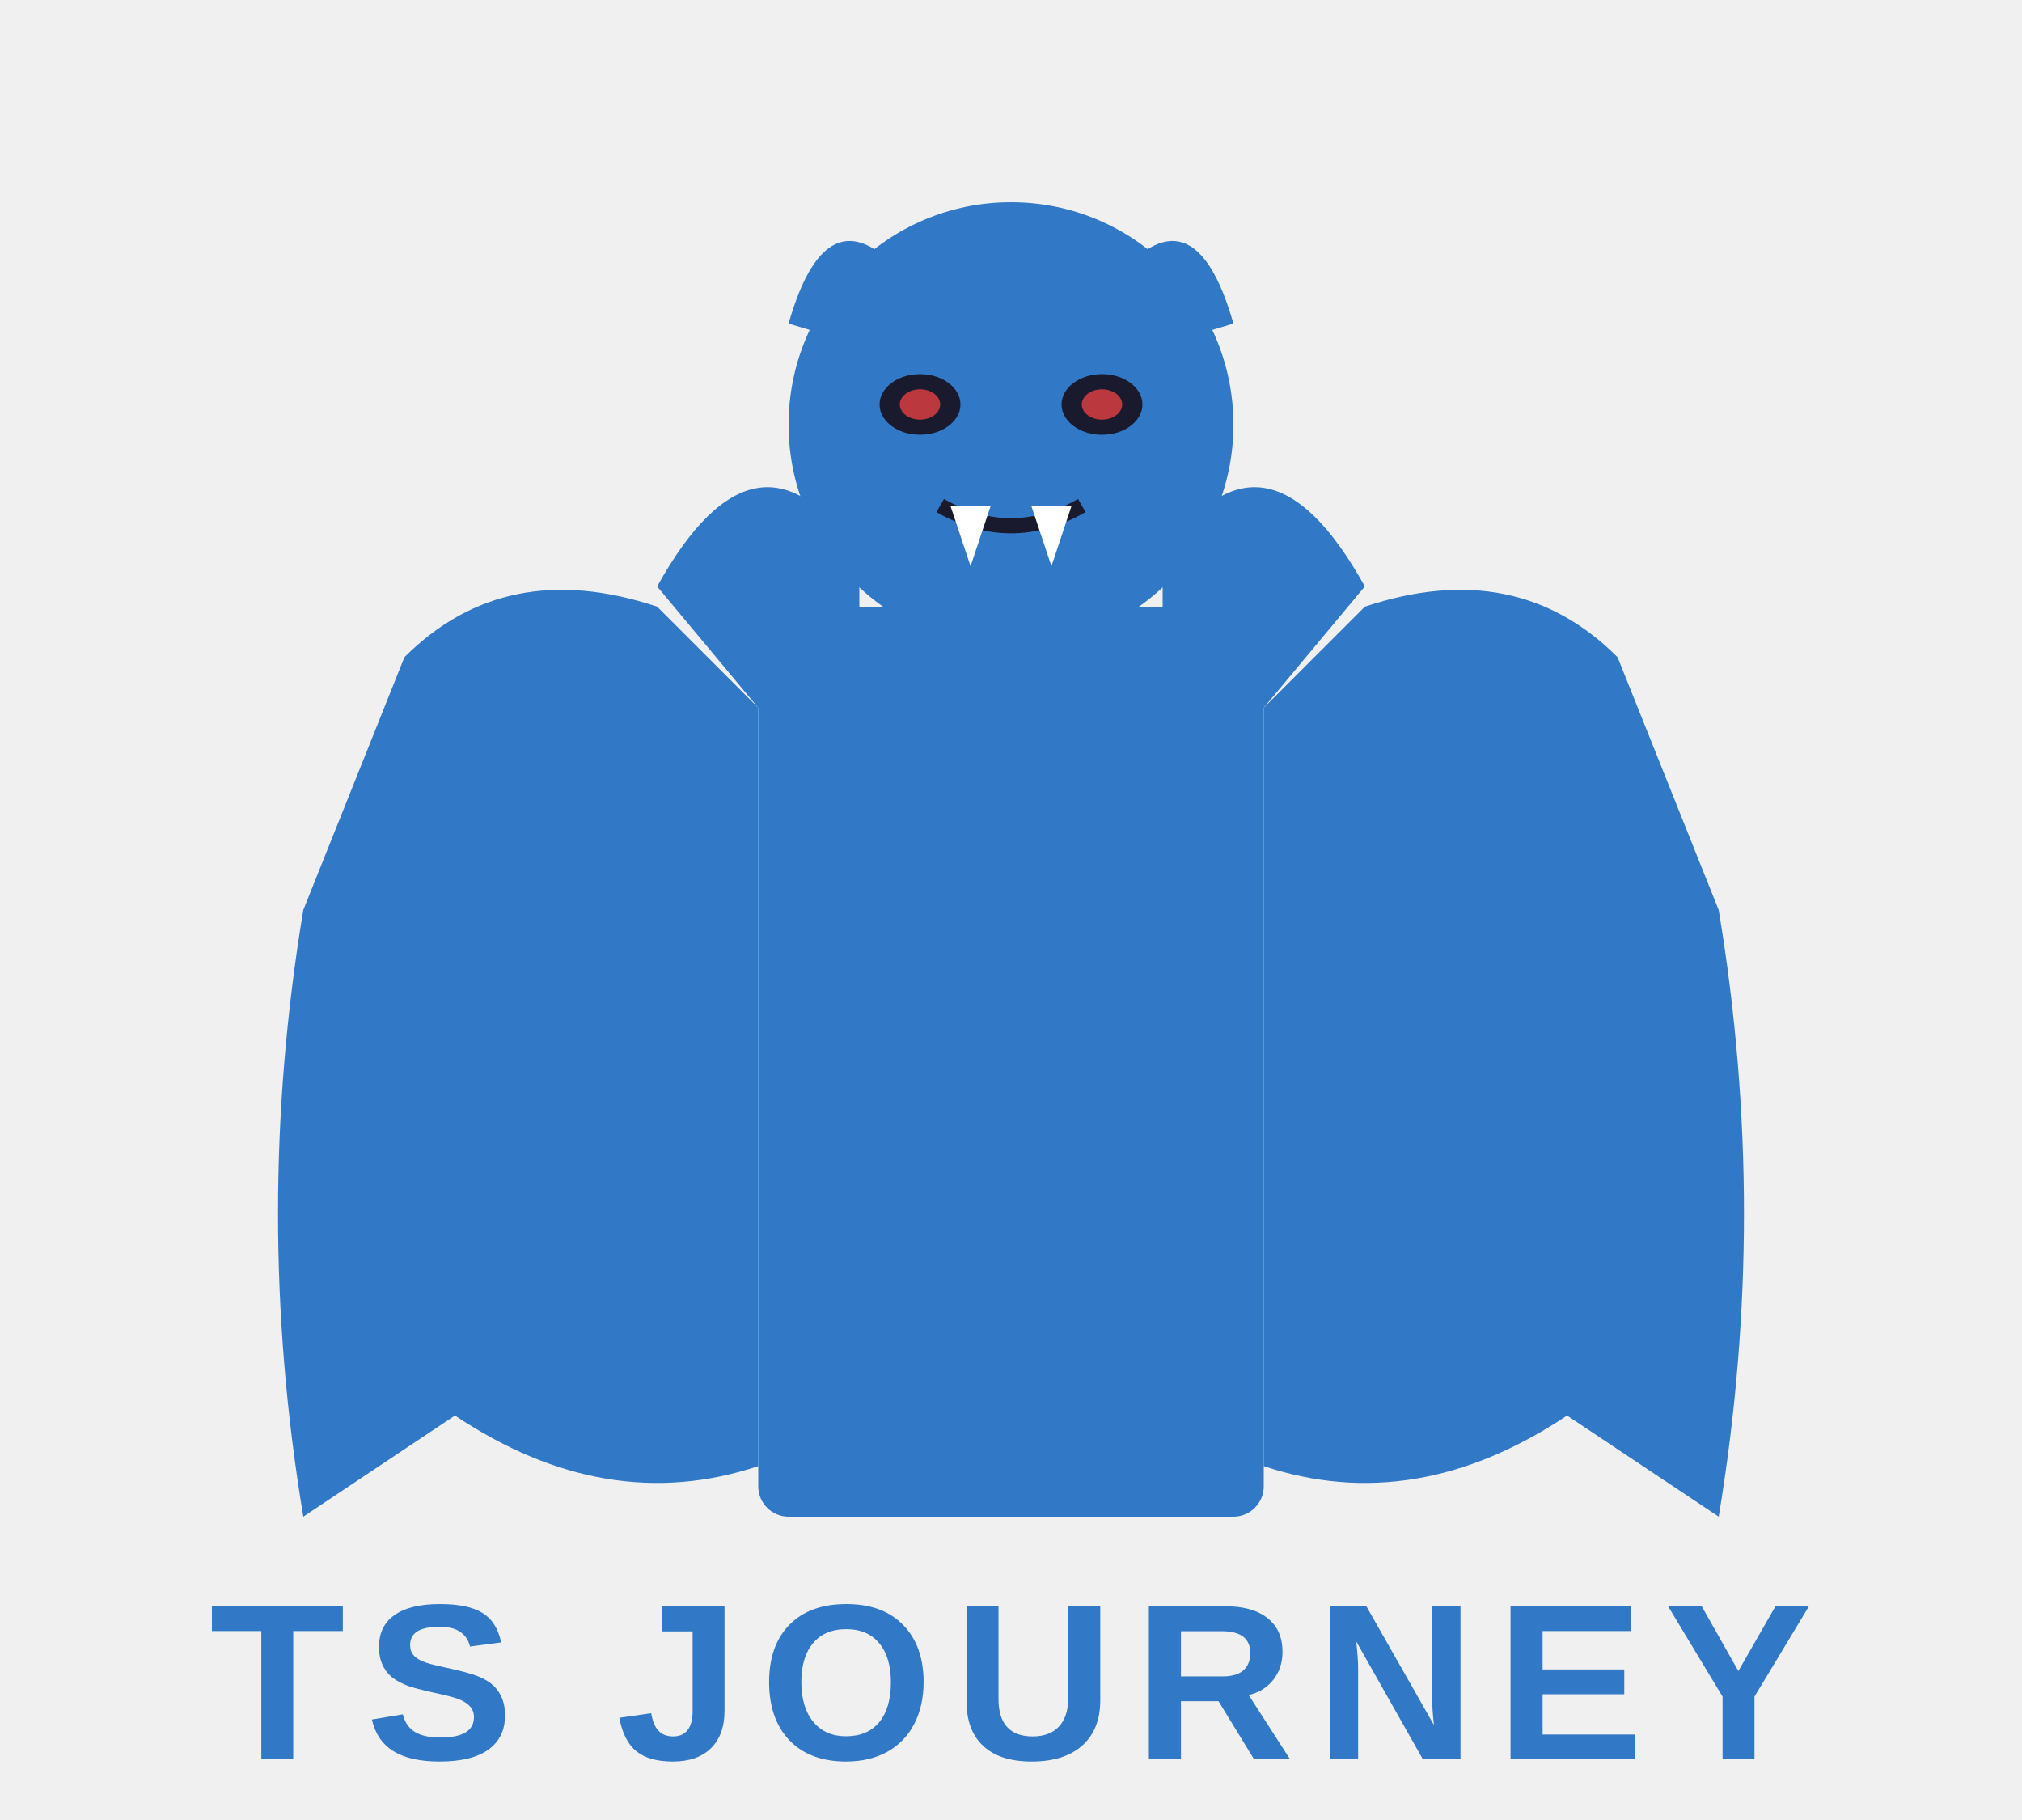
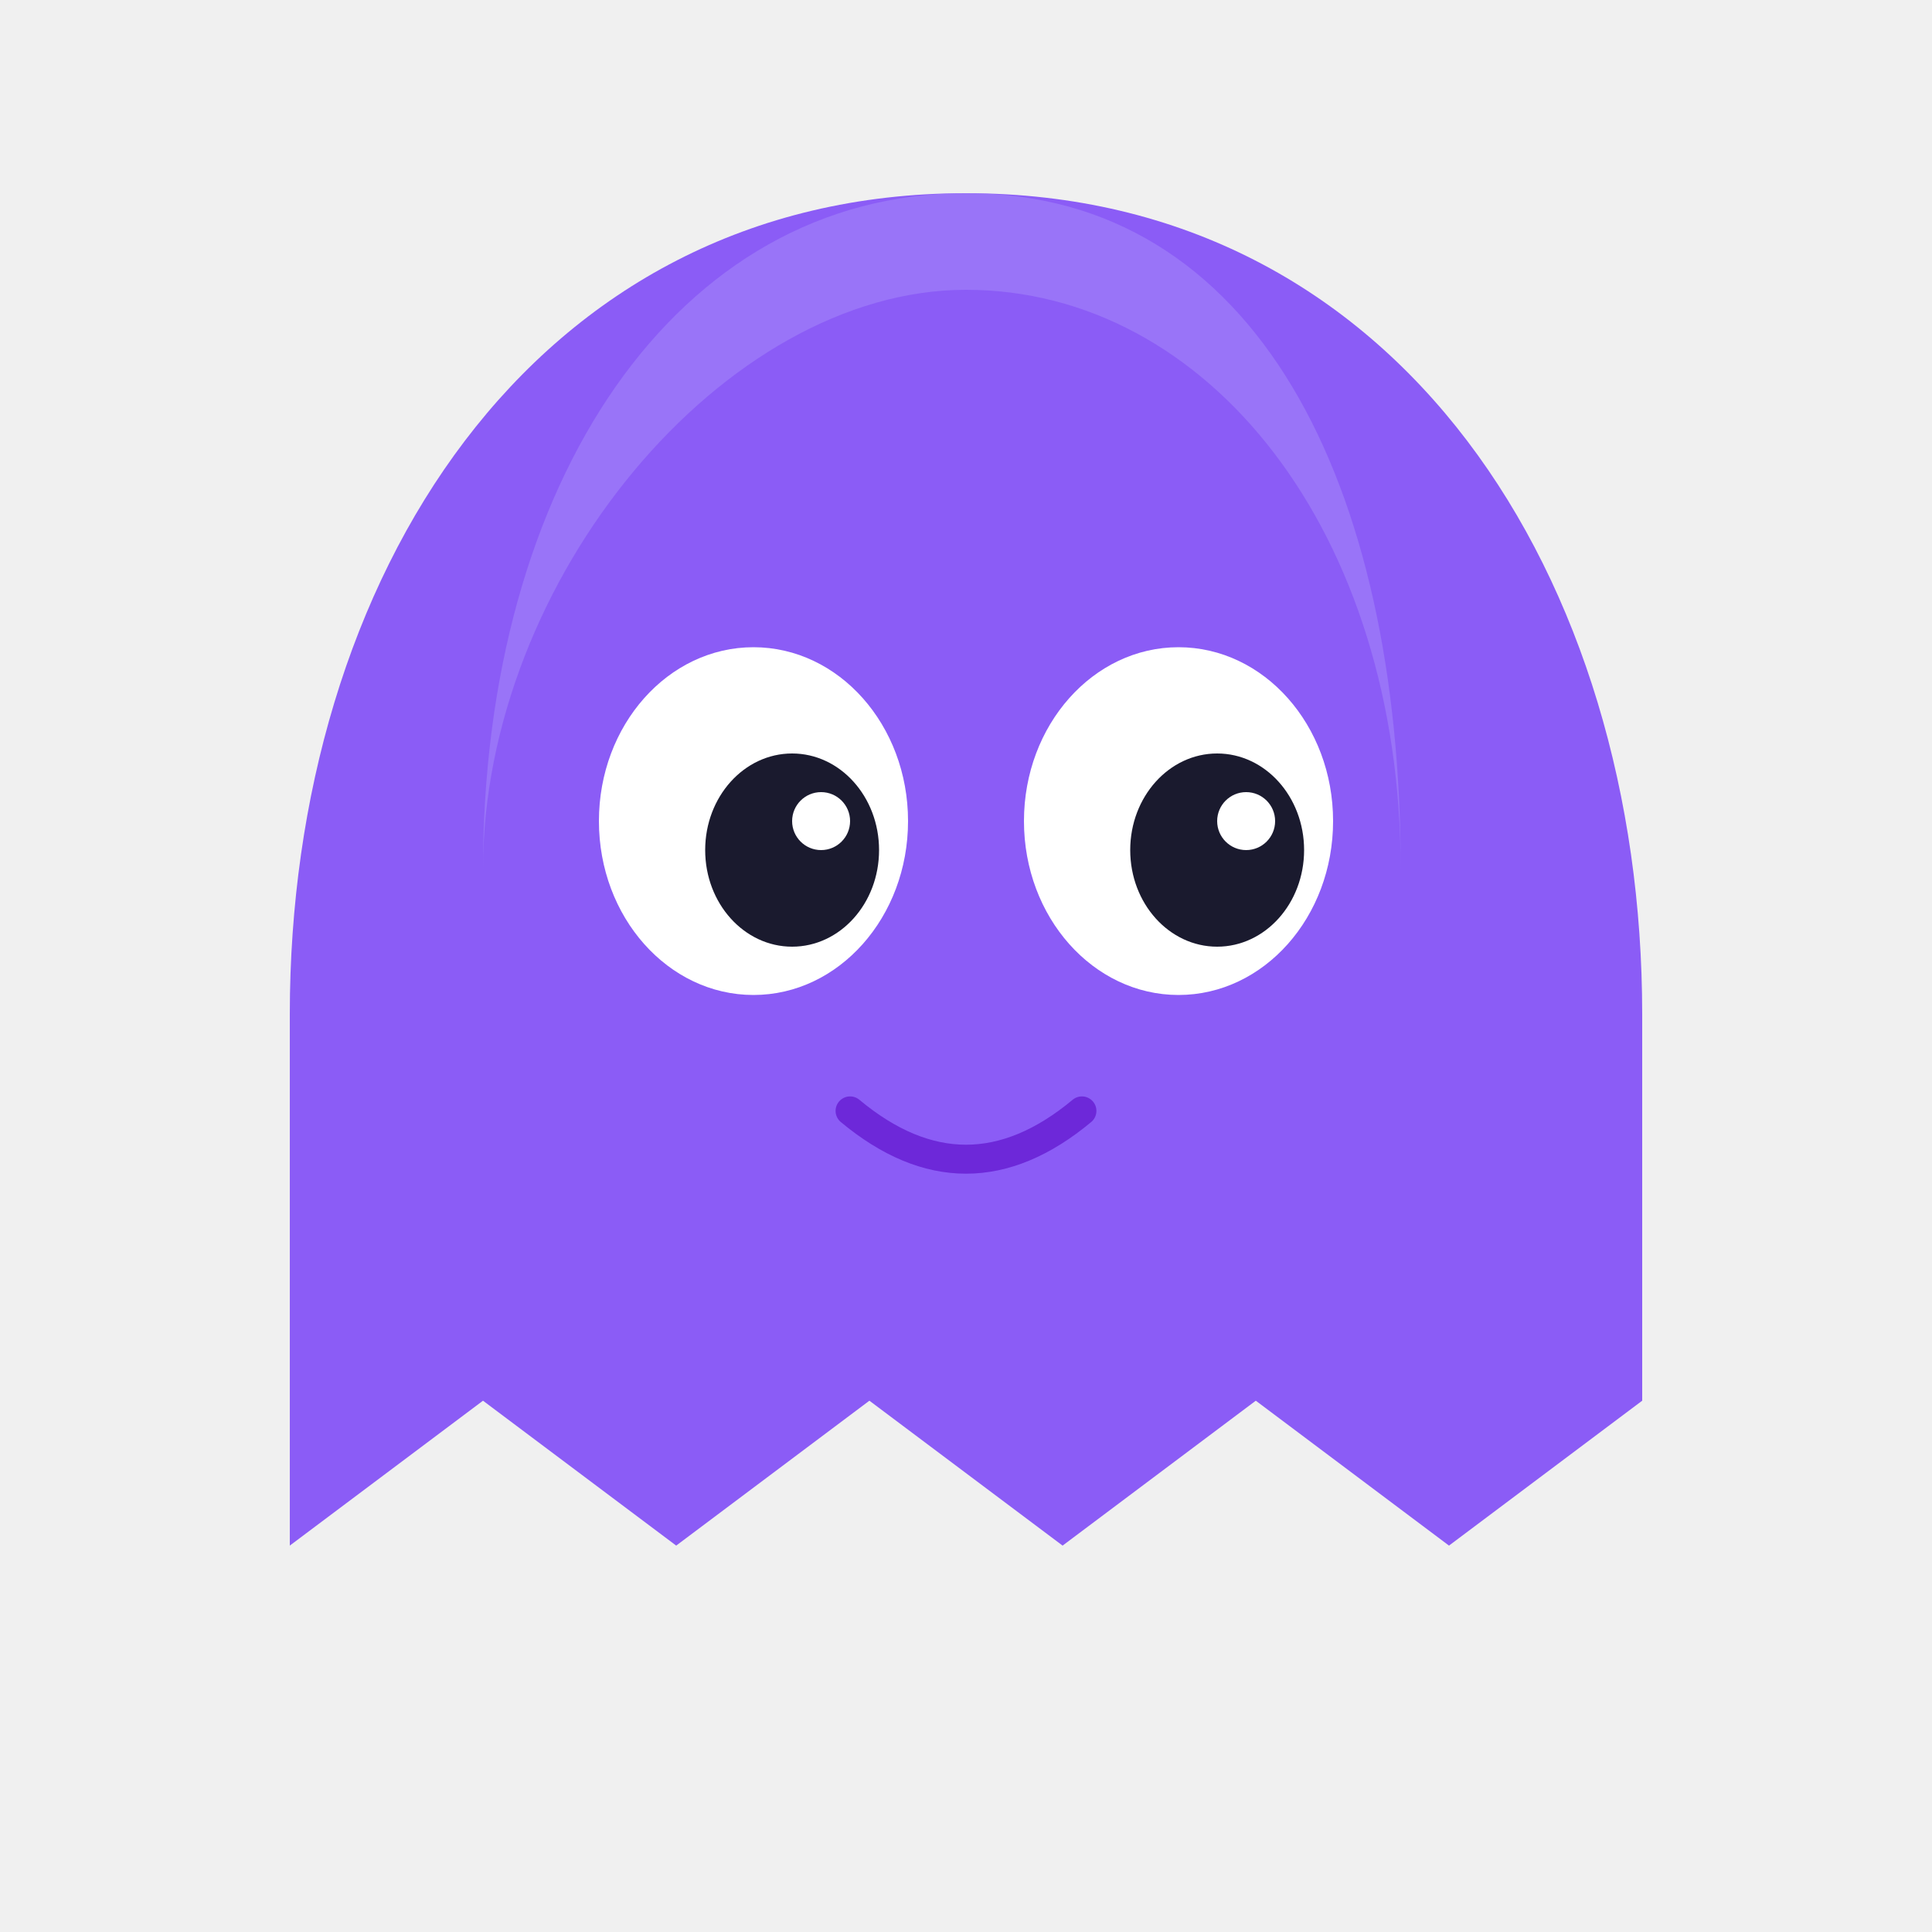
- <svg xmlns="http://www.w3.org/2000/svg" viewBox="0 0 200 180">
-   <g fill="#3178c6">
-     <path d="M40 65 Q50 55 65 60 L75 70 L75 145 Q60 150 45 140 L30 150 Q25 120 30 90 Z" />
-     <path d="M160 65 Q150 55 135 60 L125 70 L125 145 Q140 150 155 140 L170 150 Q175 120 170 90 Z" />
-     <path d="M65 58 Q75 40 85 55 L85 70 L75 70 Z" />
-     <path d="M135 58 Q125 40 115 55 L115 70 L125 70 Z" />
-     <rect x="75" y="60" width="50" height="90" rx="3" />
-     <circle cx="100" cy="42" r="22" />
-     <path d="M78 32 Q82 18 90 28 L88 35 Z" />
-     <path d="M122 32 Q118 18 110 28 L112 35 Z" />
-     <path d="M88 28 Q100 38 112 28 Q100 22 88 28" />
-   </g>
-   <g fill="#1a1a2e">
-     <ellipse cx="91" cy="40" rx="4" ry="3" />
-     <ellipse cx="109" cy="40" rx="4" ry="3" />
-     <ellipse cx="91" cy="40" rx="2" ry="1.5" fill="#ff4444" opacity="0.7" />
-     <ellipse cx="109" cy="40" rx="2" ry="1.5" fill="#ff4444" opacity="0.7" />
-     <path d="M93 50 Q100 54 107 50" stroke="#1a1a2e" stroke-width="1.5" fill="none" />
-     <path d="M94 50 L96 56 L98 50" fill="white" />
-     <path d="M102 50 L104 56 L106 50" fill="white" />
-   </g>
-   <text x="100" y="174" text-anchor="middle" font-family="Arial, sans-serif" font-weight="bold" font-size="22" fill="#3178c6" letter-spacing="2">TS JOURNEY</text>
+ <svg xmlns="http://www.w3.org/2000/svg" viewBox="0 0 200 200">
+   <path d="M100 20 C55 20 30 60 30 105 L30 160 L50 145 L70 160 L90 145 L110 160 L130 145 L150 160 L170 145 L170 105 C170 60 145 20 100 20 Z" fill="#8b5cf6" />
+   <path d="M100 20 C70 20 50 50 50 90 C50 60 75 30 100 30 C125 30 145 55 145 90 C145 50 130 20 100 20 Z" fill="#a78bfa" opacity="0.5" />
+   <ellipse cx="78" cy="85" rx="16" ry="18" fill="white" />
+   <ellipse cx="82" cy="88" rx="9" ry="10" fill="#1a1a2e" />
+   <circle cx="85" cy="85" r="3" fill="white" />
+   <ellipse cx="122" cy="85" rx="16" ry="18" fill="white" />
+   <ellipse cx="126" cy="88" rx="9" ry="10" fill="#1a1a2e" />
+   <circle cx="129" cy="85" r="3" fill="white" />
+   <path d="M88 115 Q100 125 112 115" stroke="#6d28d9" stroke-width="3" fill="none" stroke-linecap="round" />
</svg>
